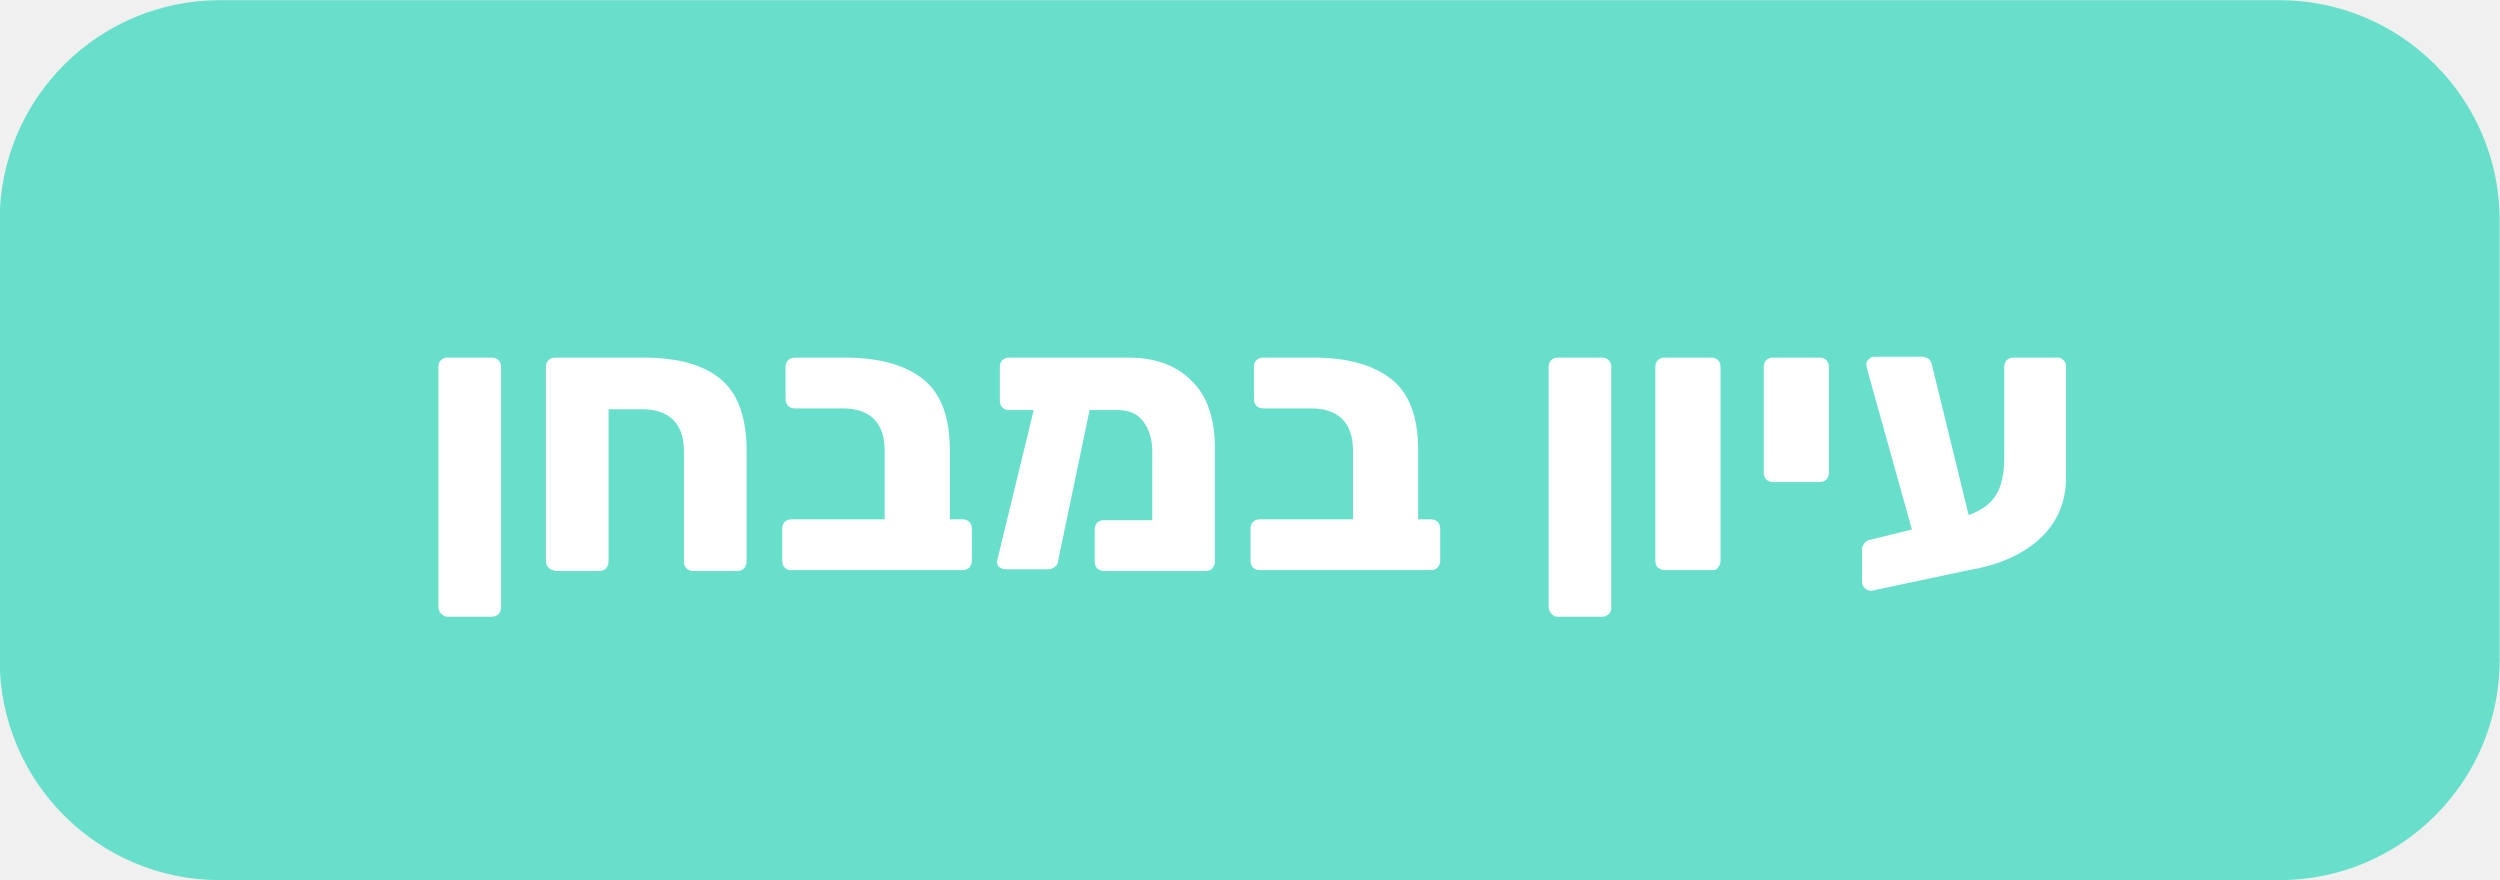
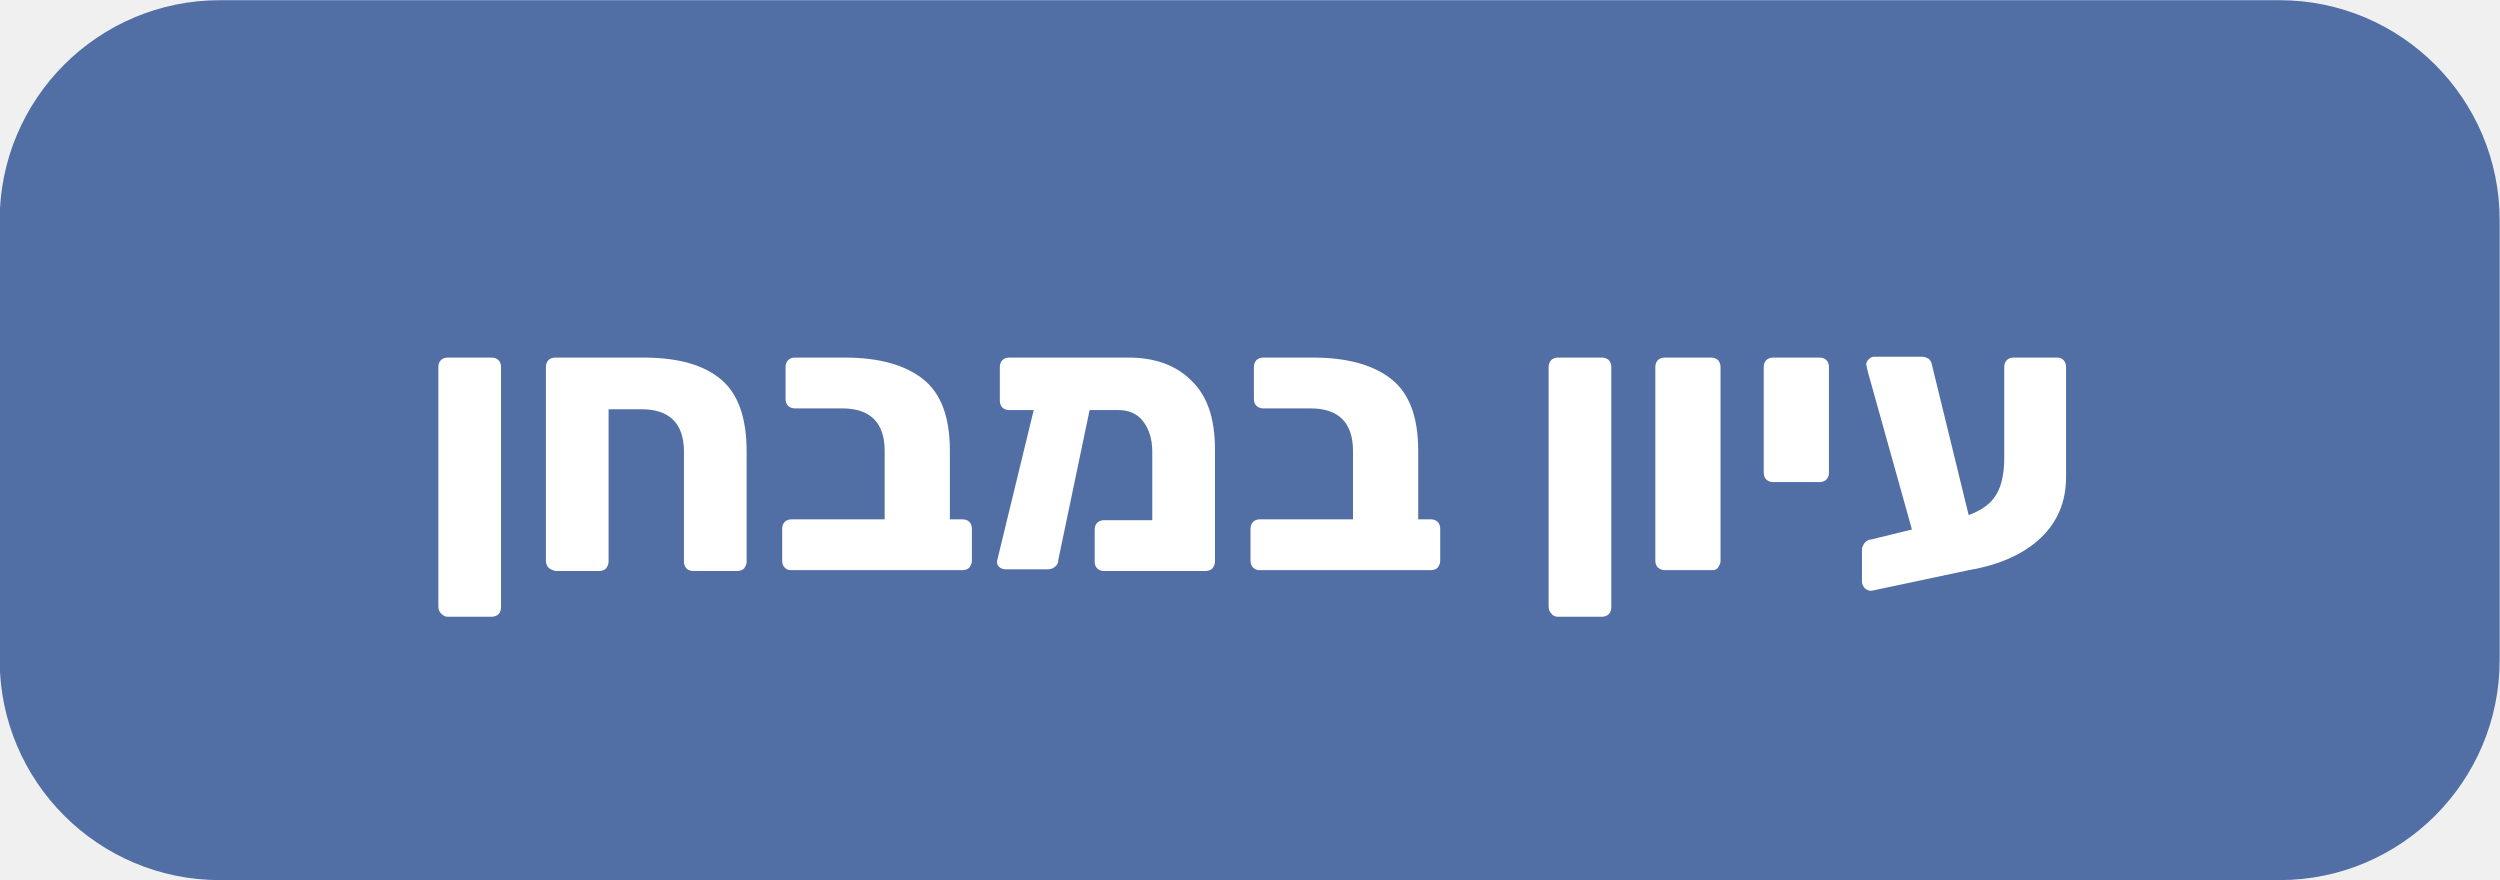
<svg xmlns="http://www.w3.org/2000/svg" version="1.1" id="Layer_1" x="0px" y="0px" viewBox="0 0 295.2 103.9" style="enable-background:new 0 0 295.2 103.9;" xml:space="preserve">
  <style type="text/css">
- 	.st0{fill:#67dfcb;stroke:#67dfcb;stroke-width:6;}
+ 	.st0{fill:#516FA5;stroke:#516FA5;stroke-width:6;}
	.st1{enable-background:new    ;}
	.st2{fill:#FFFFFF;}
</style>
  <g id="Group_531" transform="translate(-392.239 -1326.677)">
    <path id="Rectangle_19" class="st0" d="M418.2,1329.7h243.2c12.7,0,23,10.3,23,23v51.9c0,12.7-10.3,23-23,23H418.2   c-12.7,0-23-10.3-23-23v-51.9C395.2,1340,405.5,1329.7,418.2,1329.7z" />
    <g class="st1">
      <path class="st2" d="M444.3,1399.1c-0.2-0.2-0.3-0.5-0.3-0.8V1370c0-0.3,0.1-0.6,0.3-0.8c0.2-0.2,0.5-0.3,0.8-0.3h5.2    c0.3,0,0.6,0.1,0.8,0.3c0.2,0.2,0.3,0.5,0.3,0.8v28.4c0,0.3-0.1,0.6-0.3,0.8c-0.2,0.2-0.5,0.3-0.8,0.3h-5.2    C444.8,1399.5,444.6,1399.4,444.3,1399.1z" />
      <path class="st2" d="M457,1393.7c-0.2-0.2-0.3-0.5-0.3-0.8V1370c0-0.3,0.1-0.6,0.3-0.8c0.2-0.2,0.5-0.3,0.8-0.3h10.4    c4.2,0,7.2,0.9,9.2,2.6s3,4.5,3,8.5v13c0,0.3-0.1,0.5-0.3,0.8c-0.2,0.2-0.5,0.3-0.8,0.3h-5.2c-0.3,0-0.6-0.1-0.8-0.3    c-0.2-0.2-0.3-0.5-0.3-0.8v-13c0-3.3-1.7-5-5-5h-3.9v18c0,0.3-0.1,0.5-0.3,0.8c-0.2,0.2-0.5,0.3-0.8,0.3h-5.2    C457.5,1394,457.2,1393.9,457,1393.7z" />
      <path class="st2" d="M484.9,1393.7c-0.2-0.2-0.3-0.5-0.3-0.8v-3.8c0-0.3,0.1-0.6,0.3-0.8c0.2-0.2,0.5-0.3,0.8-0.3h11v-8.1    c0-3.3-1.7-5-5-5h-5.6c-0.3,0-0.6-0.1-0.8-0.3c-0.2-0.2-0.3-0.5-0.3-0.8v-3.8c0-0.3,0.1-0.6,0.3-0.8c0.2-0.2,0.5-0.3,0.8-0.3h5.9    c4.1,0,7.2,0.9,9.3,2.6c2.1,1.7,3.1,4.5,3.1,8.4v8.1h1.5c0.3,0,0.6,0.1,0.8,0.3c0.2,0.2,0.3,0.5,0.3,0.8v3.8    c0,0.3-0.1,0.5-0.3,0.8c-0.2,0.2-0.5,0.3-0.8,0.3h-20.3C485.3,1394,485.1,1393.9,484.9,1393.7z" />
      <path class="st2" d="M532.9,1371.6c1.9,1.8,2.8,4.5,2.8,8.1v13.3c0,0.3-0.1,0.5-0.3,0.8c-0.2,0.2-0.5,0.3-0.8,0.3h-12    c-0.3,0-0.6-0.1-0.8-0.3c-0.2-0.2-0.3-0.5-0.3-0.8v-3.8c0-0.3,0.1-0.6,0.3-0.8c0.2-0.2,0.5-0.3,0.8-0.3h5.7v-8.1    c0-1.5-0.4-2.7-1.1-3.6c-0.7-0.9-1.7-1.3-2.9-1.3h-3.4l-3.7,17.7c0,0.3-0.1,0.6-0.4,0.8c-0.2,0.2-0.5,0.3-0.8,0.3H511    c-0.3,0-0.6-0.1-0.8-0.3c-0.2-0.2-0.3-0.5-0.2-0.8l4.3-17.7h-2.9c-0.3,0-0.6-0.1-0.8-0.3c-0.2-0.2-0.3-0.5-0.3-0.8v-4    c0-0.3,0.1-0.6,0.3-0.8c0.2-0.2,0.5-0.3,0.8-0.3h14.1C528.6,1368.9,531.1,1369.8,532.9,1371.6z" />
      <path class="st2" d="M540.2,1393.7c-0.2-0.2-0.3-0.5-0.3-0.8v-3.8c0-0.3,0.1-0.6,0.3-0.8c0.2-0.2,0.5-0.3,0.8-0.3h11v-8.1    c0-3.3-1.7-5-5-5h-5.6c-0.3,0-0.6-0.1-0.8-0.3c-0.2-0.2-0.3-0.5-0.3-0.8v-3.8c0-0.3,0.1-0.6,0.3-0.8c0.2-0.2,0.5-0.3,0.8-0.3h5.9    c4.1,0,7.2,0.9,9.3,2.6c2.1,1.7,3.1,4.5,3.1,8.4v8.1h1.5c0.3,0,0.6,0.1,0.8,0.3c0.2,0.2,0.3,0.5,0.3,0.8v3.8    c0,0.3-0.1,0.5-0.3,0.8c-0.2,0.2-0.5,0.3-0.8,0.3h-20.3C540.7,1394,540.4,1393.9,540.2,1393.7z" />
      <path class="st2" d="M575.4,1399.1c-0.2-0.2-0.3-0.5-0.3-0.8V1370c0-0.3,0.1-0.6,0.3-0.8c0.2-0.2,0.5-0.3,0.8-0.3h5.2    c0.3,0,0.6,0.1,0.8,0.3c0.2,0.2,0.3,0.5,0.3,0.8v28.4c0,0.3-0.1,0.6-0.3,0.8c-0.2,0.2-0.5,0.3-0.8,0.3h-5.2    C575.9,1399.5,575.6,1399.4,575.4,1399.1z" />
      <path class="st2" d="M588,1393.7c-0.2-0.2-0.3-0.5-0.3-0.8V1370c0-0.3,0.1-0.6,0.3-0.8c0.2-0.2,0.5-0.3,0.8-0.3h5.5    c0.3,0,0.6,0.1,0.8,0.3c0.2,0.2,0.3,0.5,0.3,0.8v22.9c0,0.3-0.1,0.5-0.3,0.8s-0.5,0.3-0.8,0.3h-5.5    C588.5,1394,588.3,1393.9,588,1393.7z" />
      <path class="st2" d="M600.8,1383.3c-0.2-0.2-0.3-0.5-0.3-0.8V1370c0-0.3,0.1-0.6,0.3-0.8c0.2-0.2,0.5-0.3,0.8-0.3h5.5    c0.3,0,0.6,0.1,0.8,0.3c0.2,0.2,0.3,0.5,0.3,0.8v12.5c0,0.3-0.1,0.6-0.3,0.8c-0.2,0.2-0.5,0.3-0.8,0.3h-5.5    C601.3,1383.6,601,1383.5,600.8,1383.3z" />
      <path class="st2" d="M635.9,1369.2c0.2,0.2,0.3,0.5,0.3,0.8v13c0,2.9-1,5.3-3,7.2s-4.9,3.2-8.5,3.8l-11.3,2.4    c-0.3,0.1-0.6,0-0.9-0.2c-0.2-0.2-0.4-0.5-0.4-0.8v-3.8c0-0.3,0.1-0.5,0.3-0.8c0.2-0.2,0.4-0.4,0.7-0.4l4.9-1.2l-5.2-18.6    c-0.1-0.5-0.2-0.8-0.2-0.9c0-0.2,0.1-0.4,0.3-0.6c0.2-0.2,0.4-0.3,0.6-0.3h5.7c0.3,0,0.5,0.1,0.7,0.2s0.3,0.3,0.4,0.5l4.4,18    c1.6-0.6,2.7-1.4,3.3-2.5c0.6-1,0.9-2.5,0.9-4.2V1370c0-0.3,0.1-0.6,0.3-0.8c0.2-0.2,0.5-0.3,0.8-0.3h5.2    C635.5,1368.9,635.7,1369,635.9,1369.2z" />
    </g>
  </g>
</svg>
